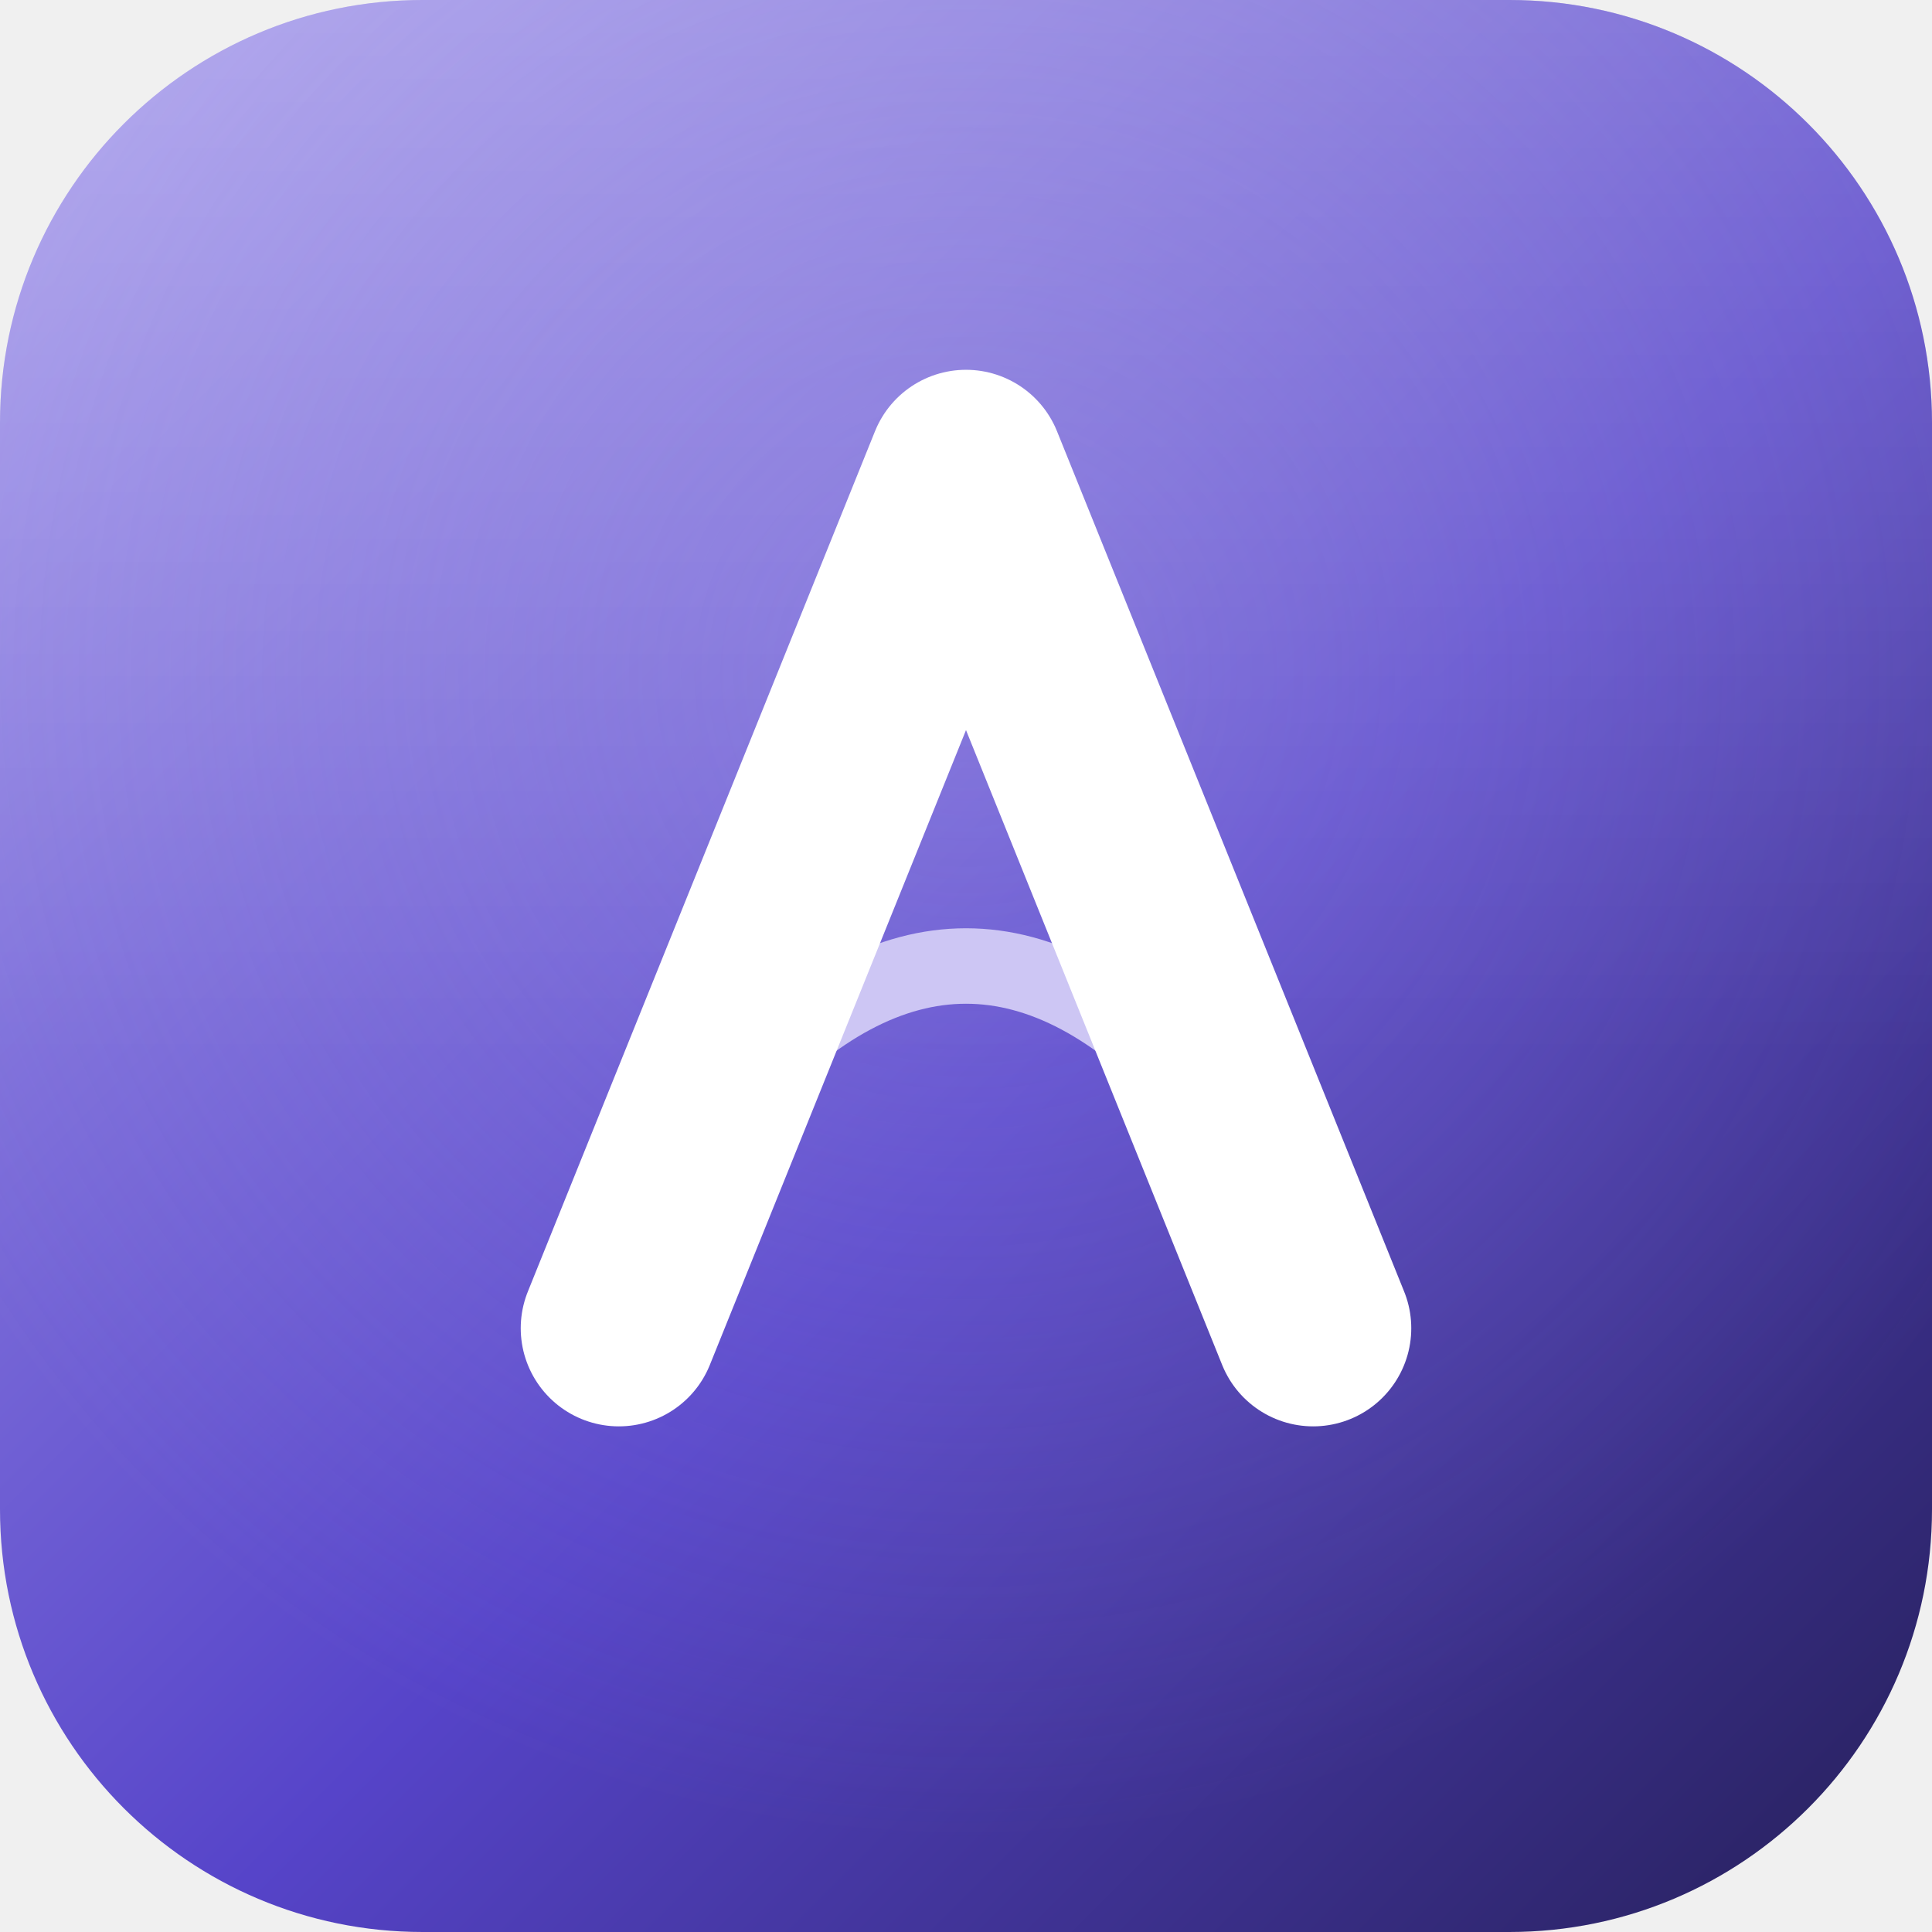
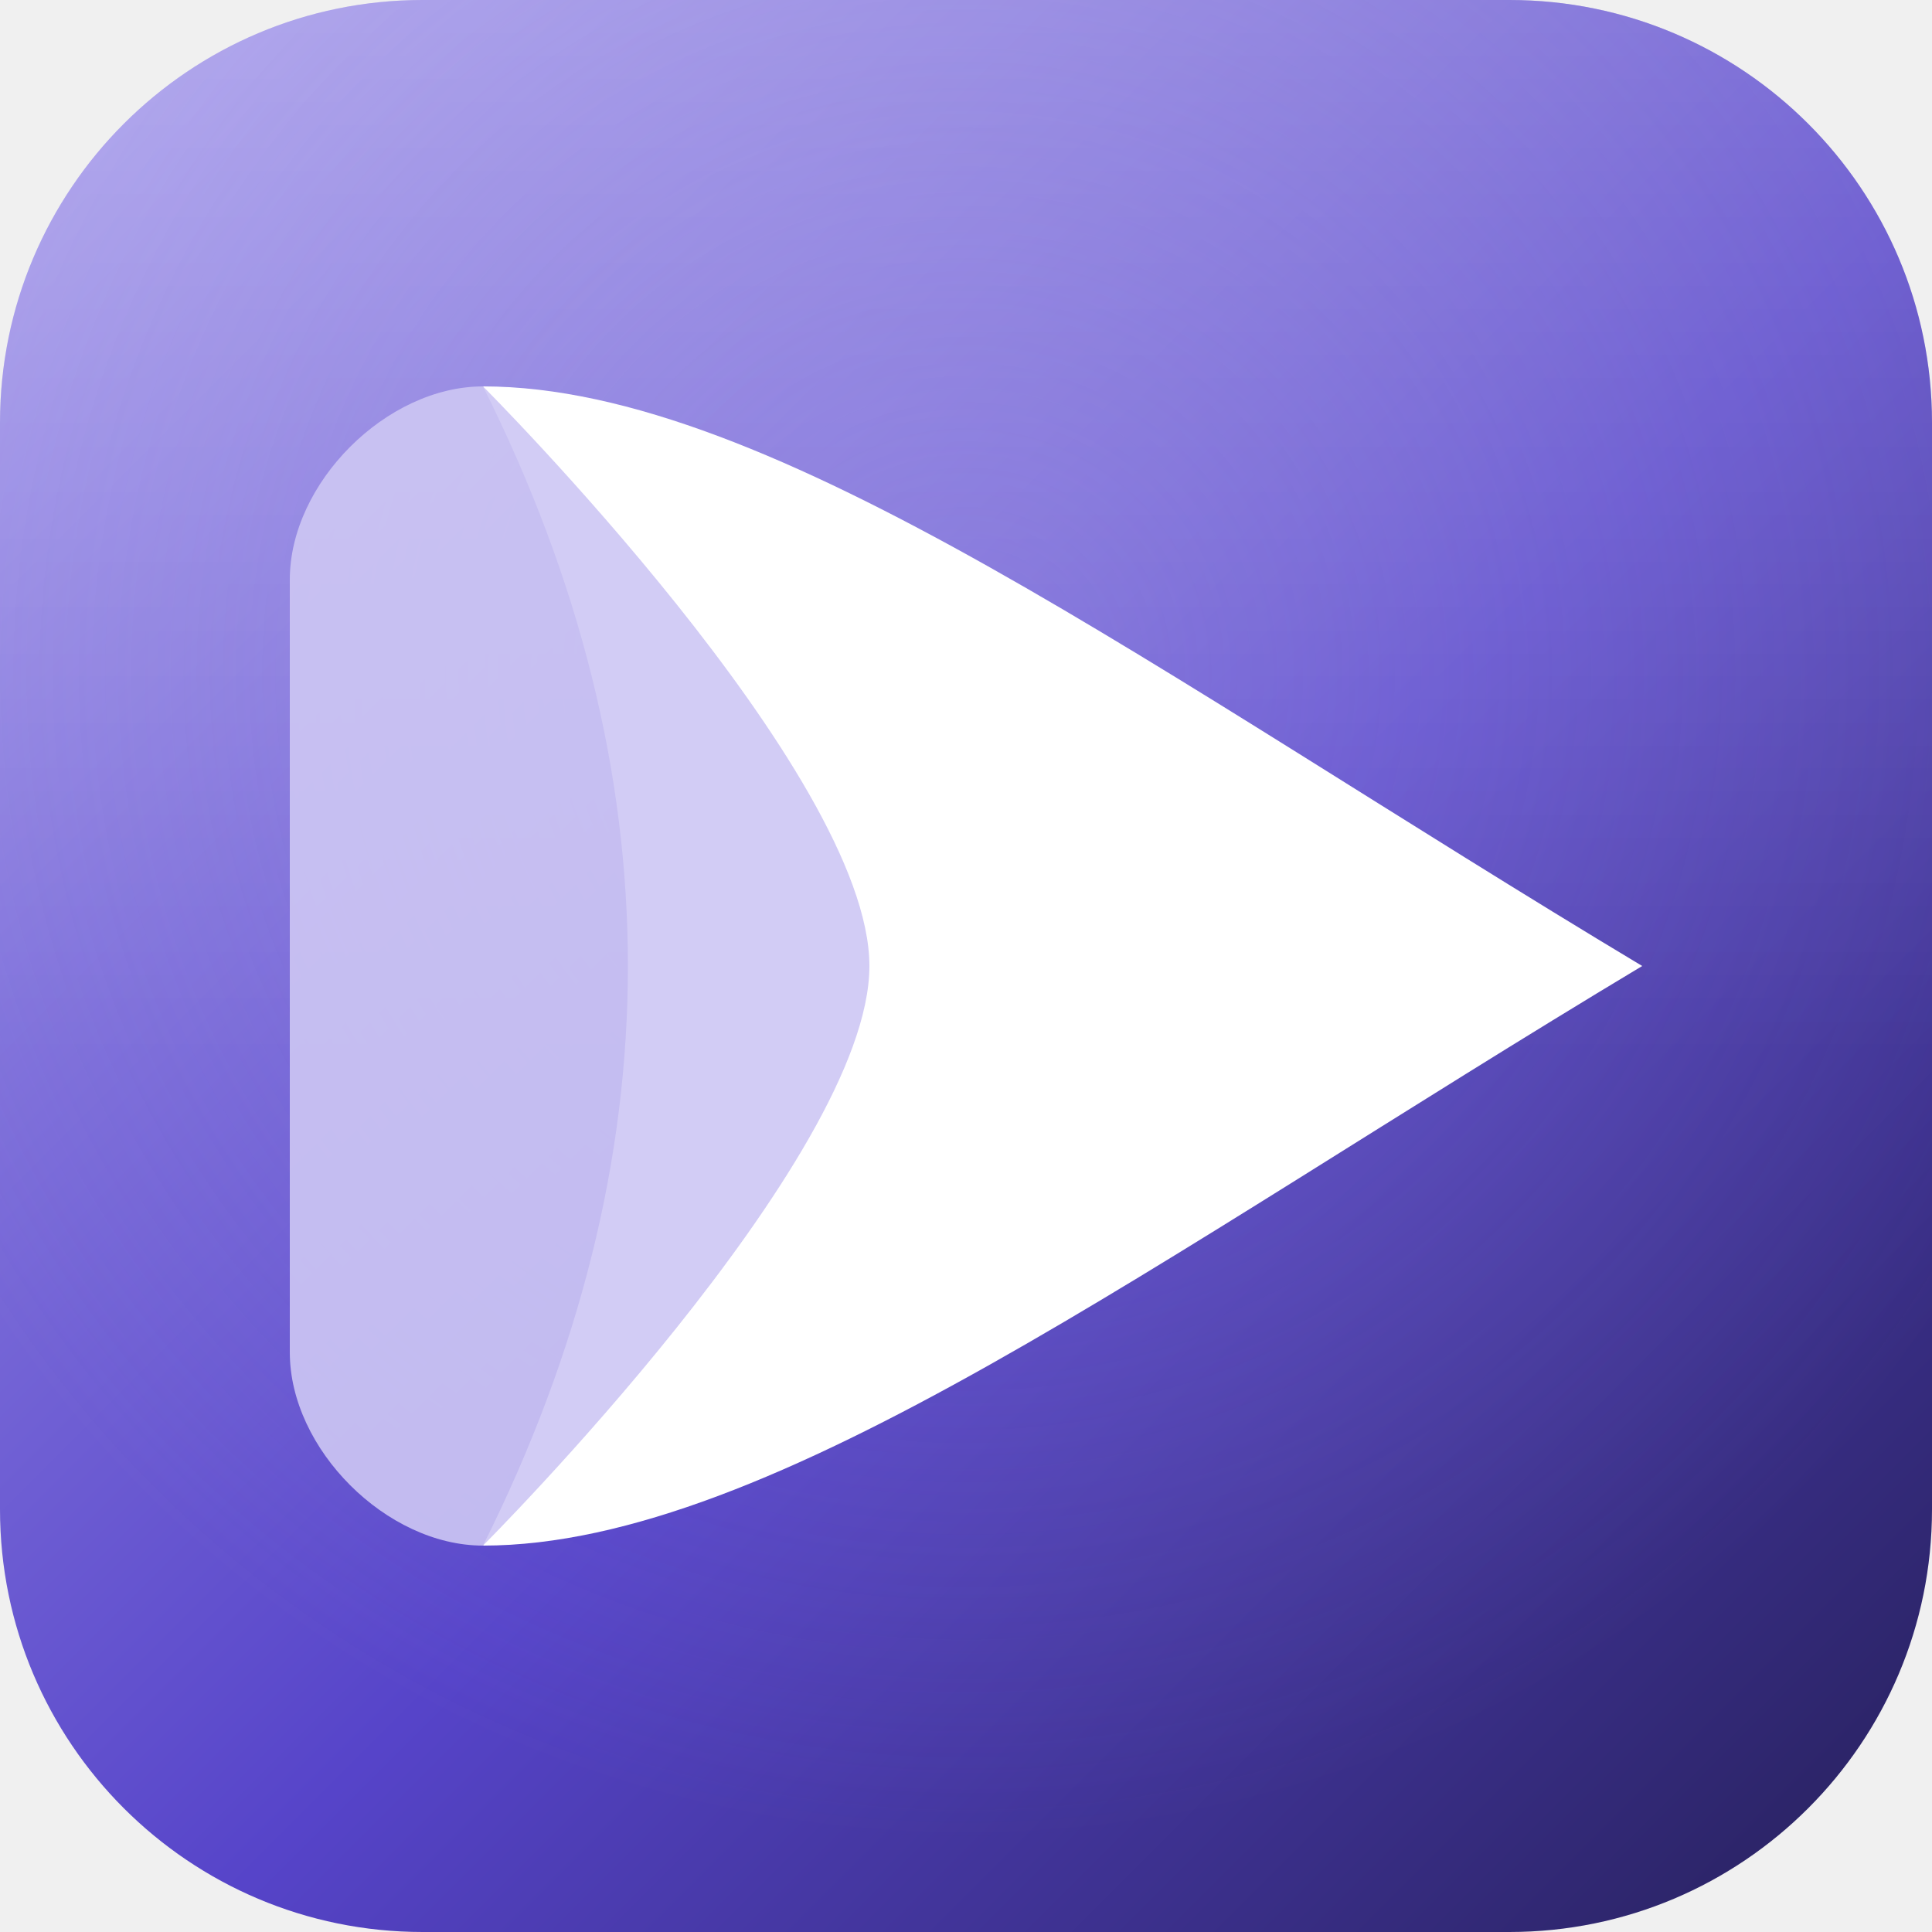
<svg xmlns="http://www.w3.org/2000/svg" viewBox="0 0 256 256" role="img" aria-label="Aetherfin">
  <defs>
    <linearGradient id="af-bg" x1="0%" y1="0%" x2="100%" y2="100%">
      <stop offset="0%" stop-color="#A89DEC" />
      <stop offset="55%" stop-color="#5644C9" />
      <stop offset="100%" stop-color="#251F58" />
    </linearGradient>
    <linearGradient id="af-sheen" x1="50%" y1="0%" x2="50%" y2="100%">
      <stop offset="0%" stop-color="#ffffff" stop-opacity="0.18" />
      <stop offset="100%" stop-color="#ffffff" stop-opacity="0" />
    </linearGradient>
    <radialGradient id="af-glow" cx="50%" cy="35%" r="60%">
      <stop offset="0%" stop-color="#A89DEC" stop-opacity="0.35" />
      <stop offset="100%" stop-color="#A89DEC" stop-opacity="0" />
    </radialGradient>
    <clipPath id="af-clip">
      <rect width="256" height="256" rx="56" ry="56" />
    </clipPath>
  </defs>
  <g clip-path="url(#af-clip)">
    <rect width="256" height="256" fill="url(#af-bg)" />
    <rect width="256" height="256" fill="url(#af-glow)" />
    <rect width="256" height="140" fill="url(#af-sheen)" />
-     <path d="M 98 144 Q 128 112 158 144" stroke="#CDC6F4" stroke-width="10" stroke-linecap="round" fill="none" />
-     <path d="M 82 176 L 128 62 L 174 176" stroke="#ffffff" stroke-width="26" stroke-linecap="round" stroke-linejoin="round" fill="none" />
+     <g transform="scale(2.56)">
+       <path d="M25 20 C 40 20, 60 35, 85 50 C 60 65, 40 80, 25 80 C 35 60, 35 40, 25 20 Z" fill="#ffffff" />
+       <path d="M25 20 C 25 20, 45 40, 45 50 C 45 60, 25 80, 25 80 C 20 80, 15 75, 15 70 L 15 30 C 15 25, 20 20, 25 20 Z" fill="#CDC6F4" opacity="0.9" />
+     </g>
  </g>
</svg>
